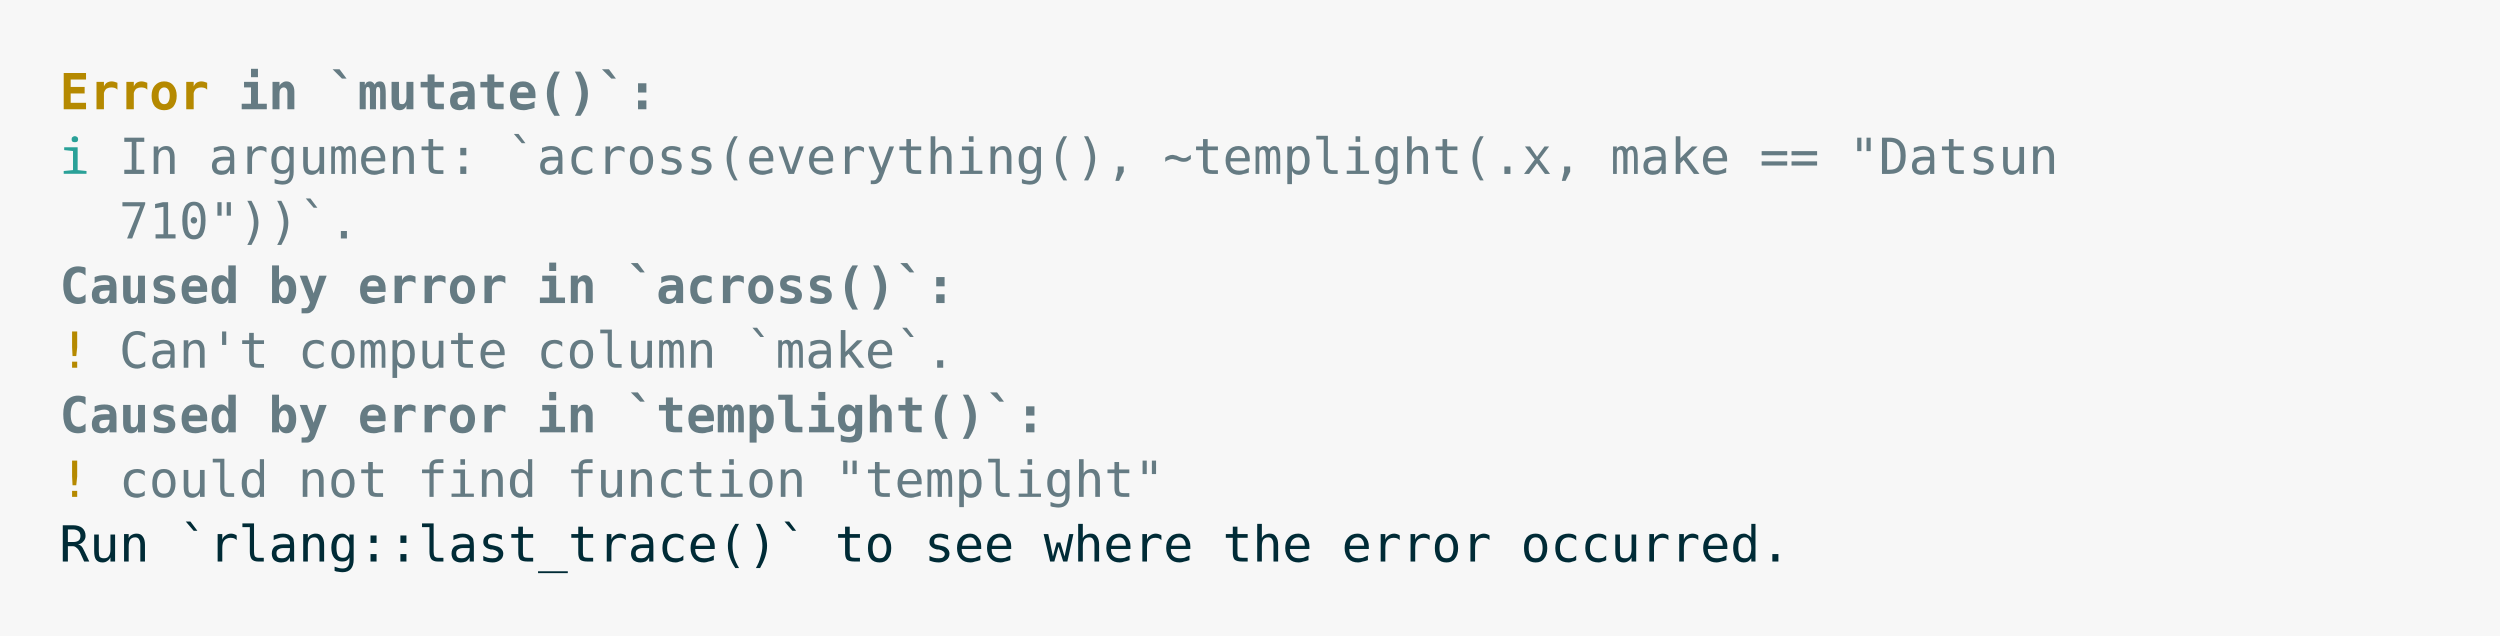
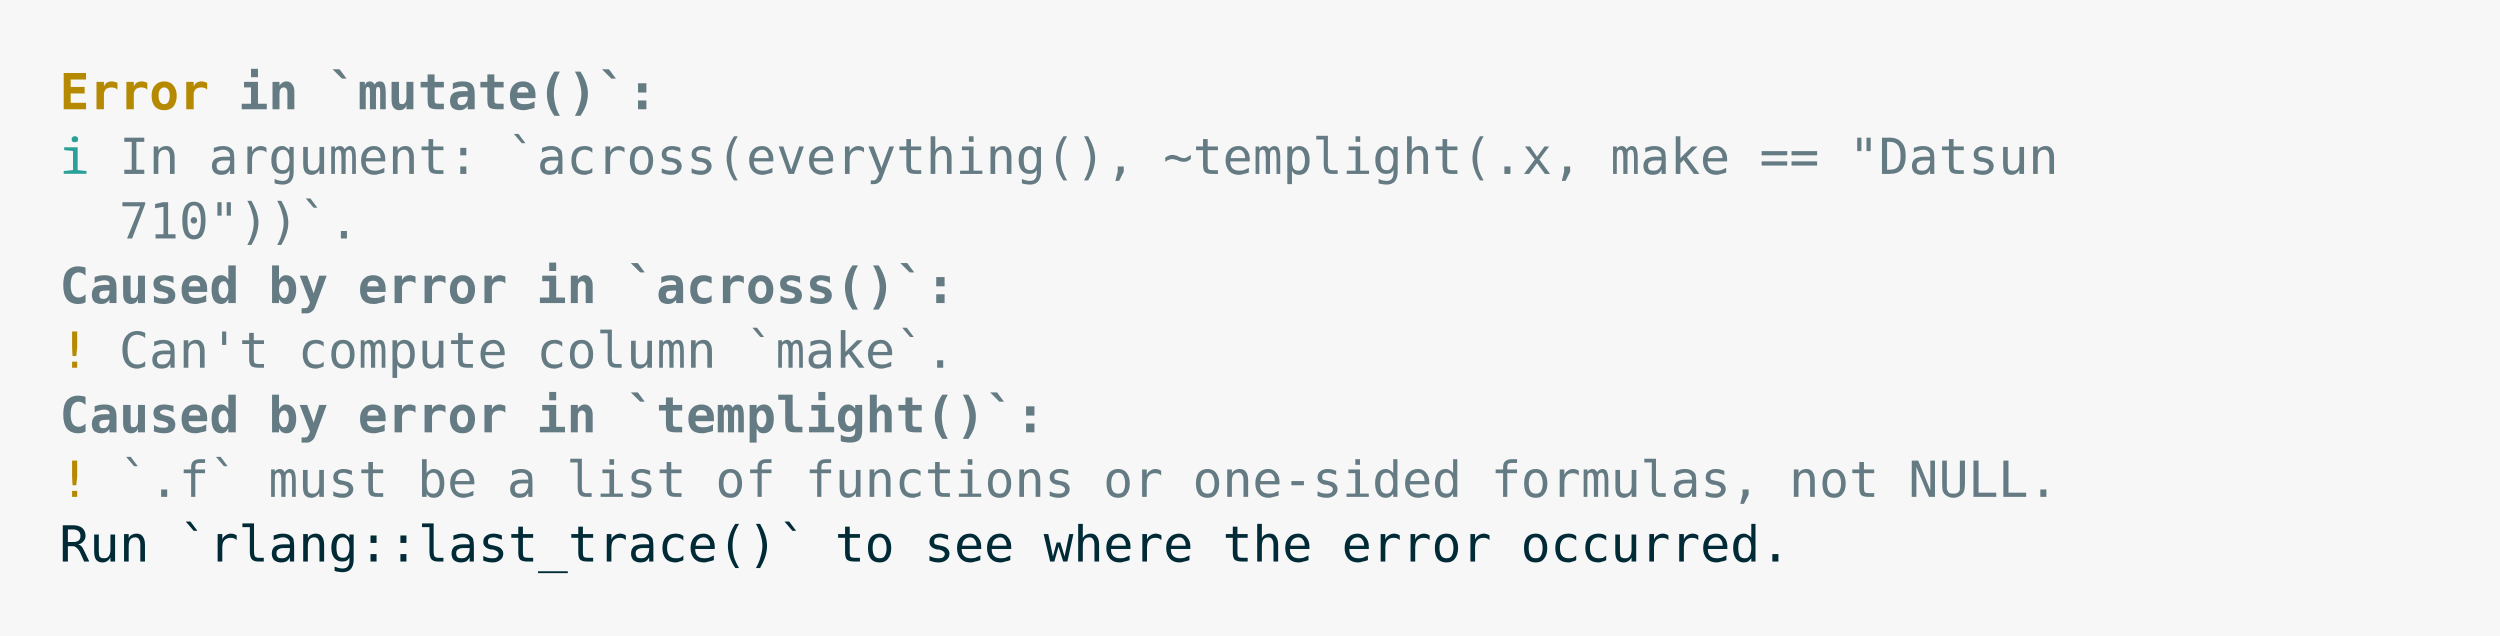
<svg xmlns="http://www.w3.org/2000/svg" xmlns:xlink="http://www.w3.org/1999/xlink" width="840" height="213.68">
  <rect width="840" height="213.68" rx="0" ry="0" class="a" />
  <svg height="173.68" viewBox="0 0 80 17.368" width="800" x="20" y="20">
    <style>.a{fill:rgb(247,247,247)}.b{font-family:'Fira Code',Monaco,Consolas,Menlo,'Bitstream Vera Sans Mono','Powerline Symbols',monospace}.c{fill:transparent}.d{fill:rgb(181,137,0);font-weight:bold;white-space:pre}.e{fill:rgb(101,123,131);font-weight:bold;white-space:pre}.f{fill:rgb(42,161,152);white-space:pre}.g{fill:rgb(101,123,131);white-space:pre}.h{fill:rgb(181,137,0);white-space:pre}.i{fill:rgb(0,43,54);white-space:pre}</style>
    <g font-family="'Fira Code',Monaco,Consolas,Menlo,'Bitstream Vera Sans Mono','Powerline Symbols',monospace" font-size="1.67" class="b">
      <defs>
        <symbol id="a">
          <rect height="8" width="80" x="0" y="0" class="c" />
        </symbol>
      </defs>
      <rect height="17.368" width="80" class="a" />
      <svg x="0" y="0" width="80">
        <svg x="0">
          <use xlink:href="#a" />
          <text font-size="1.67" x="0" y="1.67" class="d">Error</text>
          <text font-size="1.67" x="6.012" y="1.67" class="e">in</text>
          <text font-size="1.67" x="9.018" y="1.67" class="e">`mutate()`:</text>
          <text font-size="1.67" x="0" y="3.841" class="f">ℹ</text>
          <text font-size="1.67" x="2.004" y="3.841" class="g">In</text>
          <text font-size="1.67" x="5.01" y="3.841" class="g">argument:</text>
          <text font-size="1.67" x="15.03" y="3.841" class="g">`across(everything(),</text>
          <text font-size="1.67" x="37.074" y="3.841" class="g">~templight(.x,</text>
          <text font-size="1.67" x="52.104" y="3.841" class="g">make</text>
          <text font-size="1.67" x="57.114" y="3.841" class="g">==</text>
          <text font-size="1.67" x="60.12" y="3.841" class="g">"Datsun</text>
          <text font-size="1.67" x="2.004" y="6.012" class="g">710"))`.</text>
          <text font-size="1.67" x="0" y="8.183" class="e">Caused</text>
          <text font-size="1.67" x="7.014" y="8.183" class="e">by</text>
          <text font-size="1.67" x="10.02" y="8.183" class="e">error</text>
          <text font-size="1.67" x="16.032" y="8.183" class="e">in</text>
          <text font-size="1.67" x="19.038" y="8.183" class="e">`across()`:</text>
          <text font-size="1.67" x="0" y="10.354" class="h">!</text>
          <text font-size="1.67" x="2.004" y="10.354" class="g">Can't</text>
          <text font-size="1.67" x="8.016" y="10.354" class="g">compute</text>
          <text font-size="1.67" x="16.032" y="10.354" class="g">column</text>
          <text font-size="1.67" x="23.046" y="10.354" class="g">`make`.</text>
          <text font-size="1.67" x="0" y="12.525" class="e">Caused</text>
          <text font-size="1.67" x="7.014" y="12.525" class="e">by</text>
          <text font-size="1.67" x="10.02" y="12.525" class="e">error</text>
          <text font-size="1.67" x="16.032" y="12.525" class="e">in</text>
          <text font-size="1.67" x="19.038" y="12.525" class="e">`templight()`:</text>
          <text font-size="1.67" x="0" y="14.696" class="h">!</text>
-           <text font-size="1.67" x="2.004" y="14.696" class="g">could</text>
-           <text font-size="1.67" x="8.016" y="14.696" class="g">not</text>
-           <text font-size="1.67" x="12.024" y="14.696" class="g">find</text>
-           <text font-size="1.67" x="17.034" y="14.696" class="g">function</text>
-           <text font-size="1.67" x="26.052" y="14.696" class="g">"templight"</text>
+           <text font-size="1.67" x="2.004" y="14.696" class="g">`.f`</text>
+           <text font-size="1.67" x="7.014" y="14.696" class="g">must</text>
+           <text font-size="1.67" x="12.024" y="14.696" class="g">be</text>
+           <text font-size="1.67" x="15.03" y="14.696" class="g">a</text>
+           <text font-size="1.67" x="17.034" y="14.696" class="g">list</text>
+           <text font-size="1.67" x="22.044" y="14.696" class="g">of</text>
+           <text font-size="1.67" x="25.05" y="14.696" class="g">functions</text>
+           <text font-size="1.67" x="35.07" y="14.696" class="g">or</text>
+           <text font-size="1.67" x="38.076" y="14.696" class="g">one-sided</text>
+           <text font-size="1.67" x="48.096" y="14.696" class="g">formulas,</text>
+           <text font-size="1.67" x="58.116" y="14.696" class="g">not</text>
+           <text font-size="1.67" x="62.124" y="14.696" class="g">NULL.</text>
          <text font-size="1.67" x="0" y="16.867" class="i">Run</text>
          <text font-size="1.67" x="4.008" y="16.867" class="i">`rlang::last_trace()`</text>
          <text font-size="1.67" x="26.052" y="16.867" class="i">to</text>
          <text font-size="1.67" x="29.058" y="16.867" class="i">see</text>
          <text font-size="1.67" x="33.066" y="16.867" class="i">where</text>
          <text font-size="1.67" x="39.078" y="16.867" class="i">the</text>
          <text font-size="1.67" x="43.086" y="16.867" class="i">error</text>
          <text font-size="1.67" x="49.098" y="16.867" class="i">occurred.</text>
        </svg>
      </svg>
    </g>
  </svg>
</svg>
